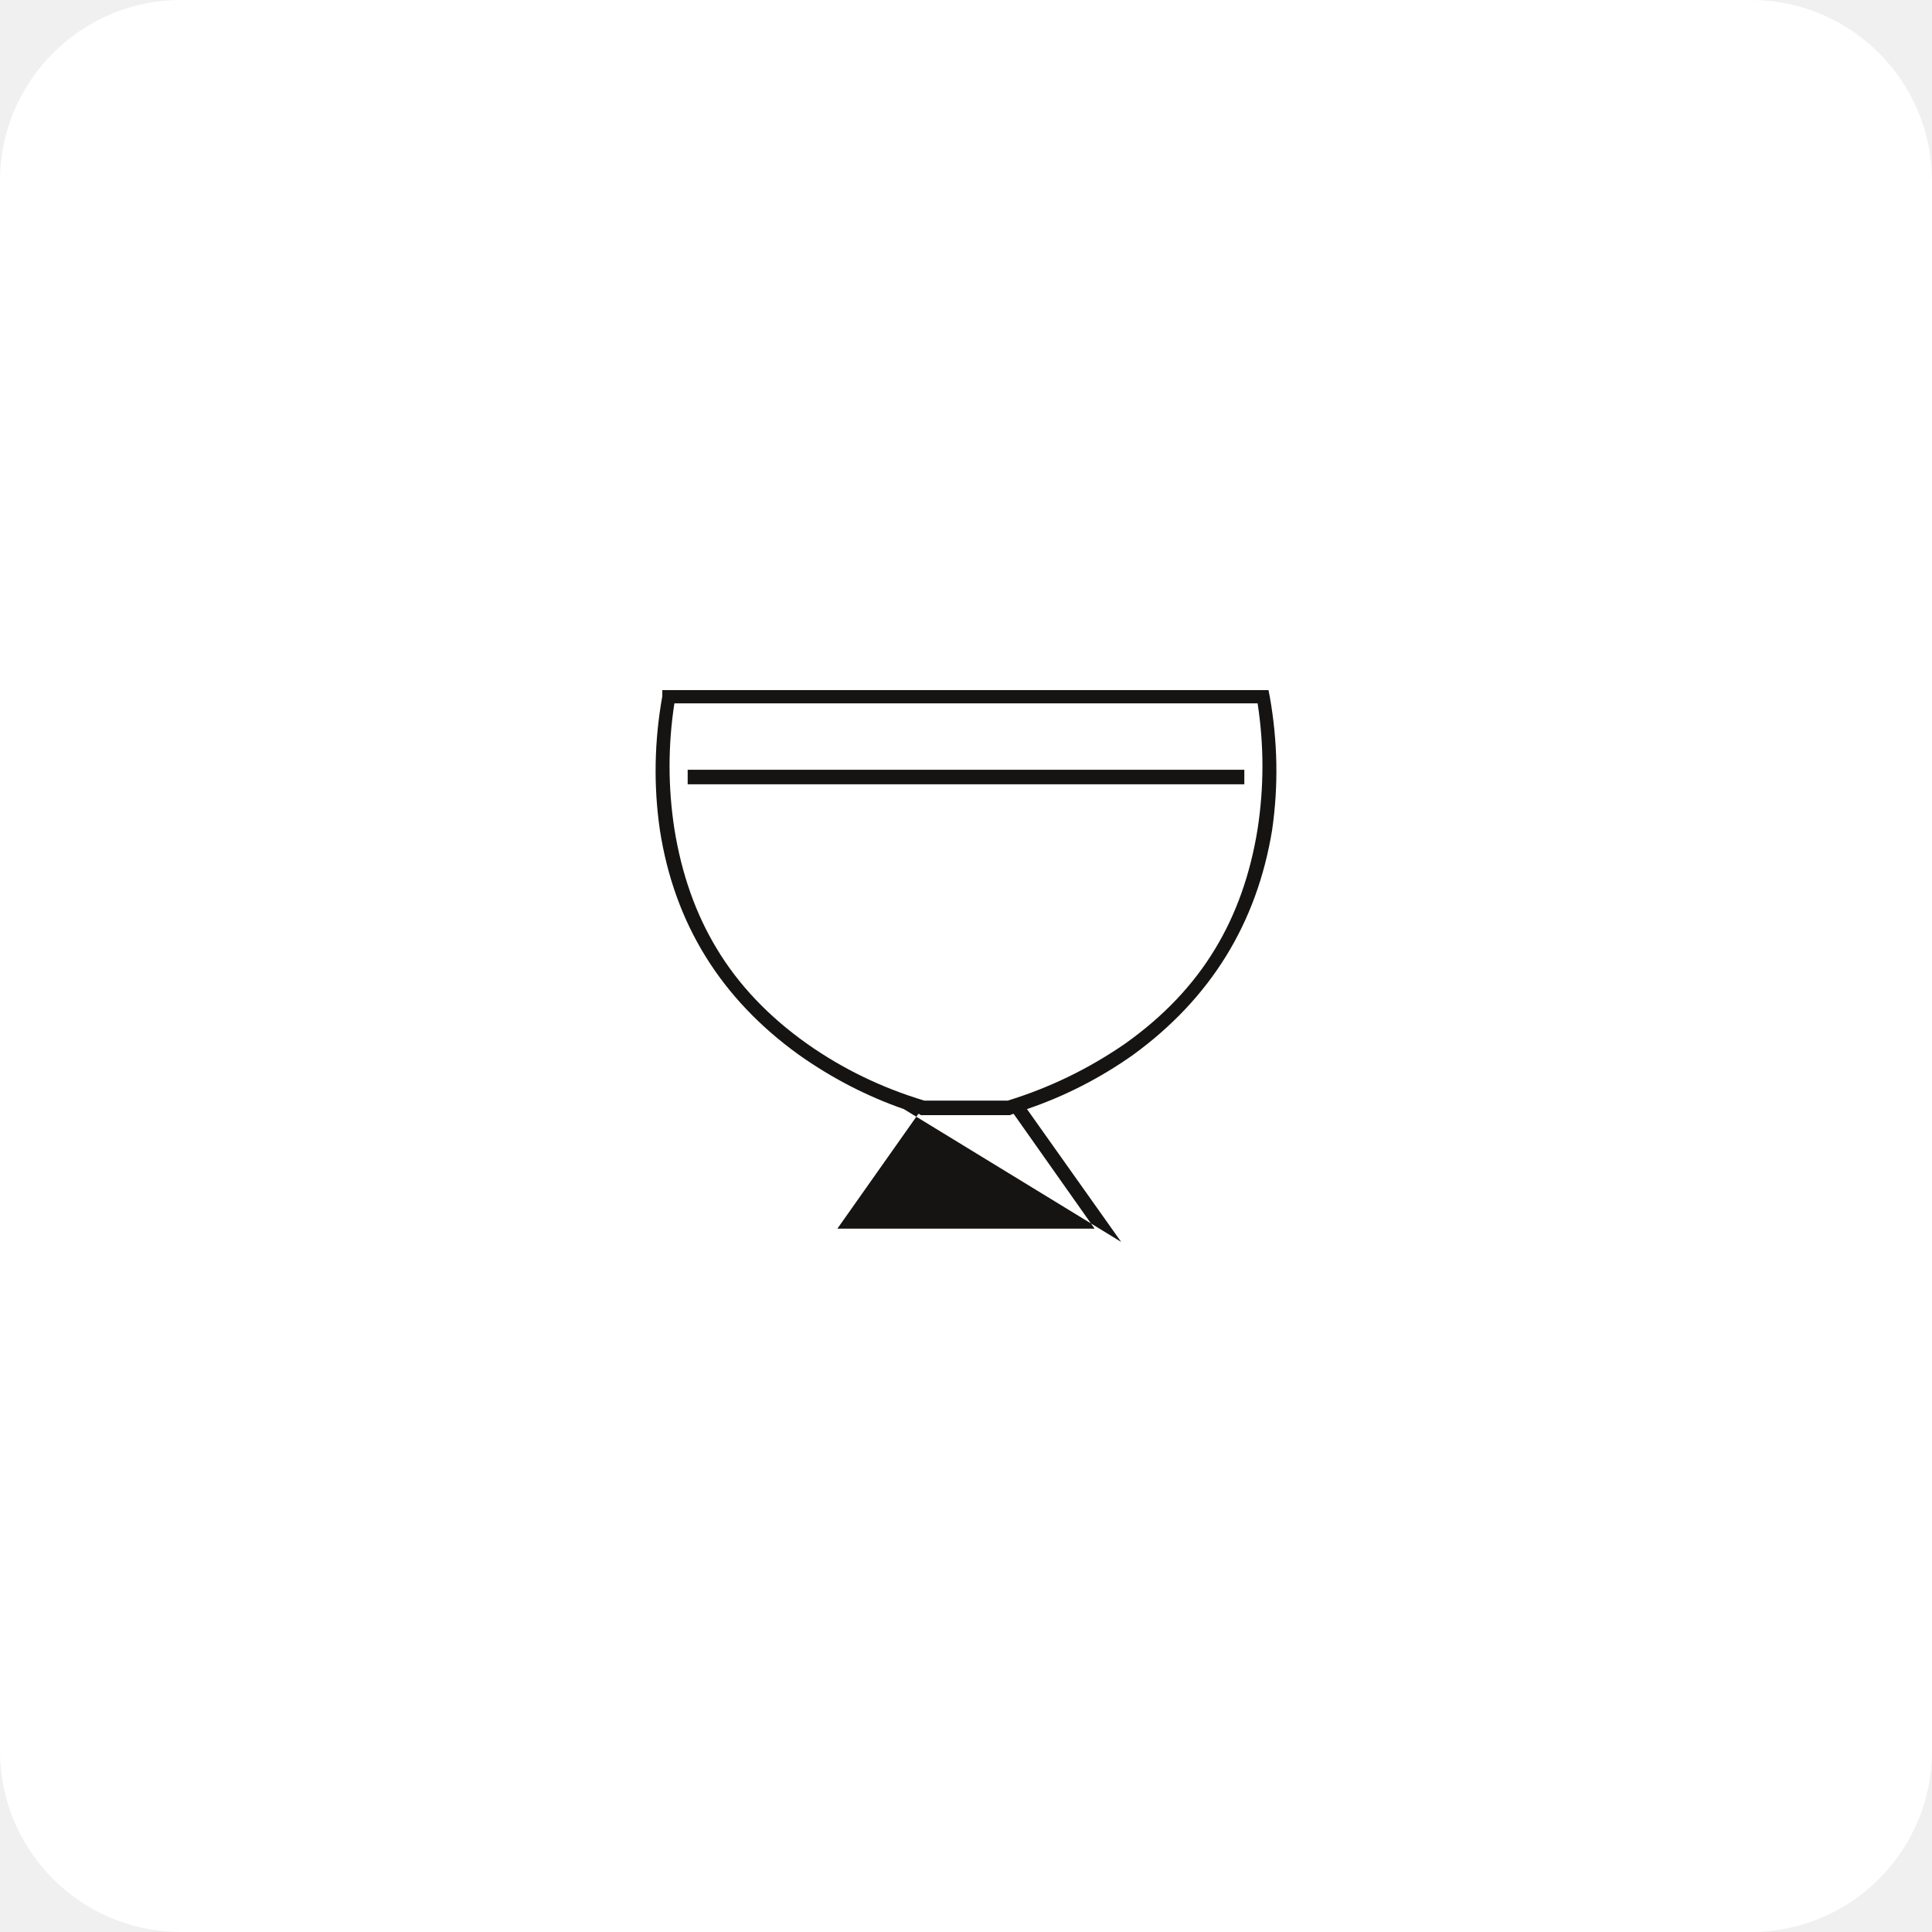
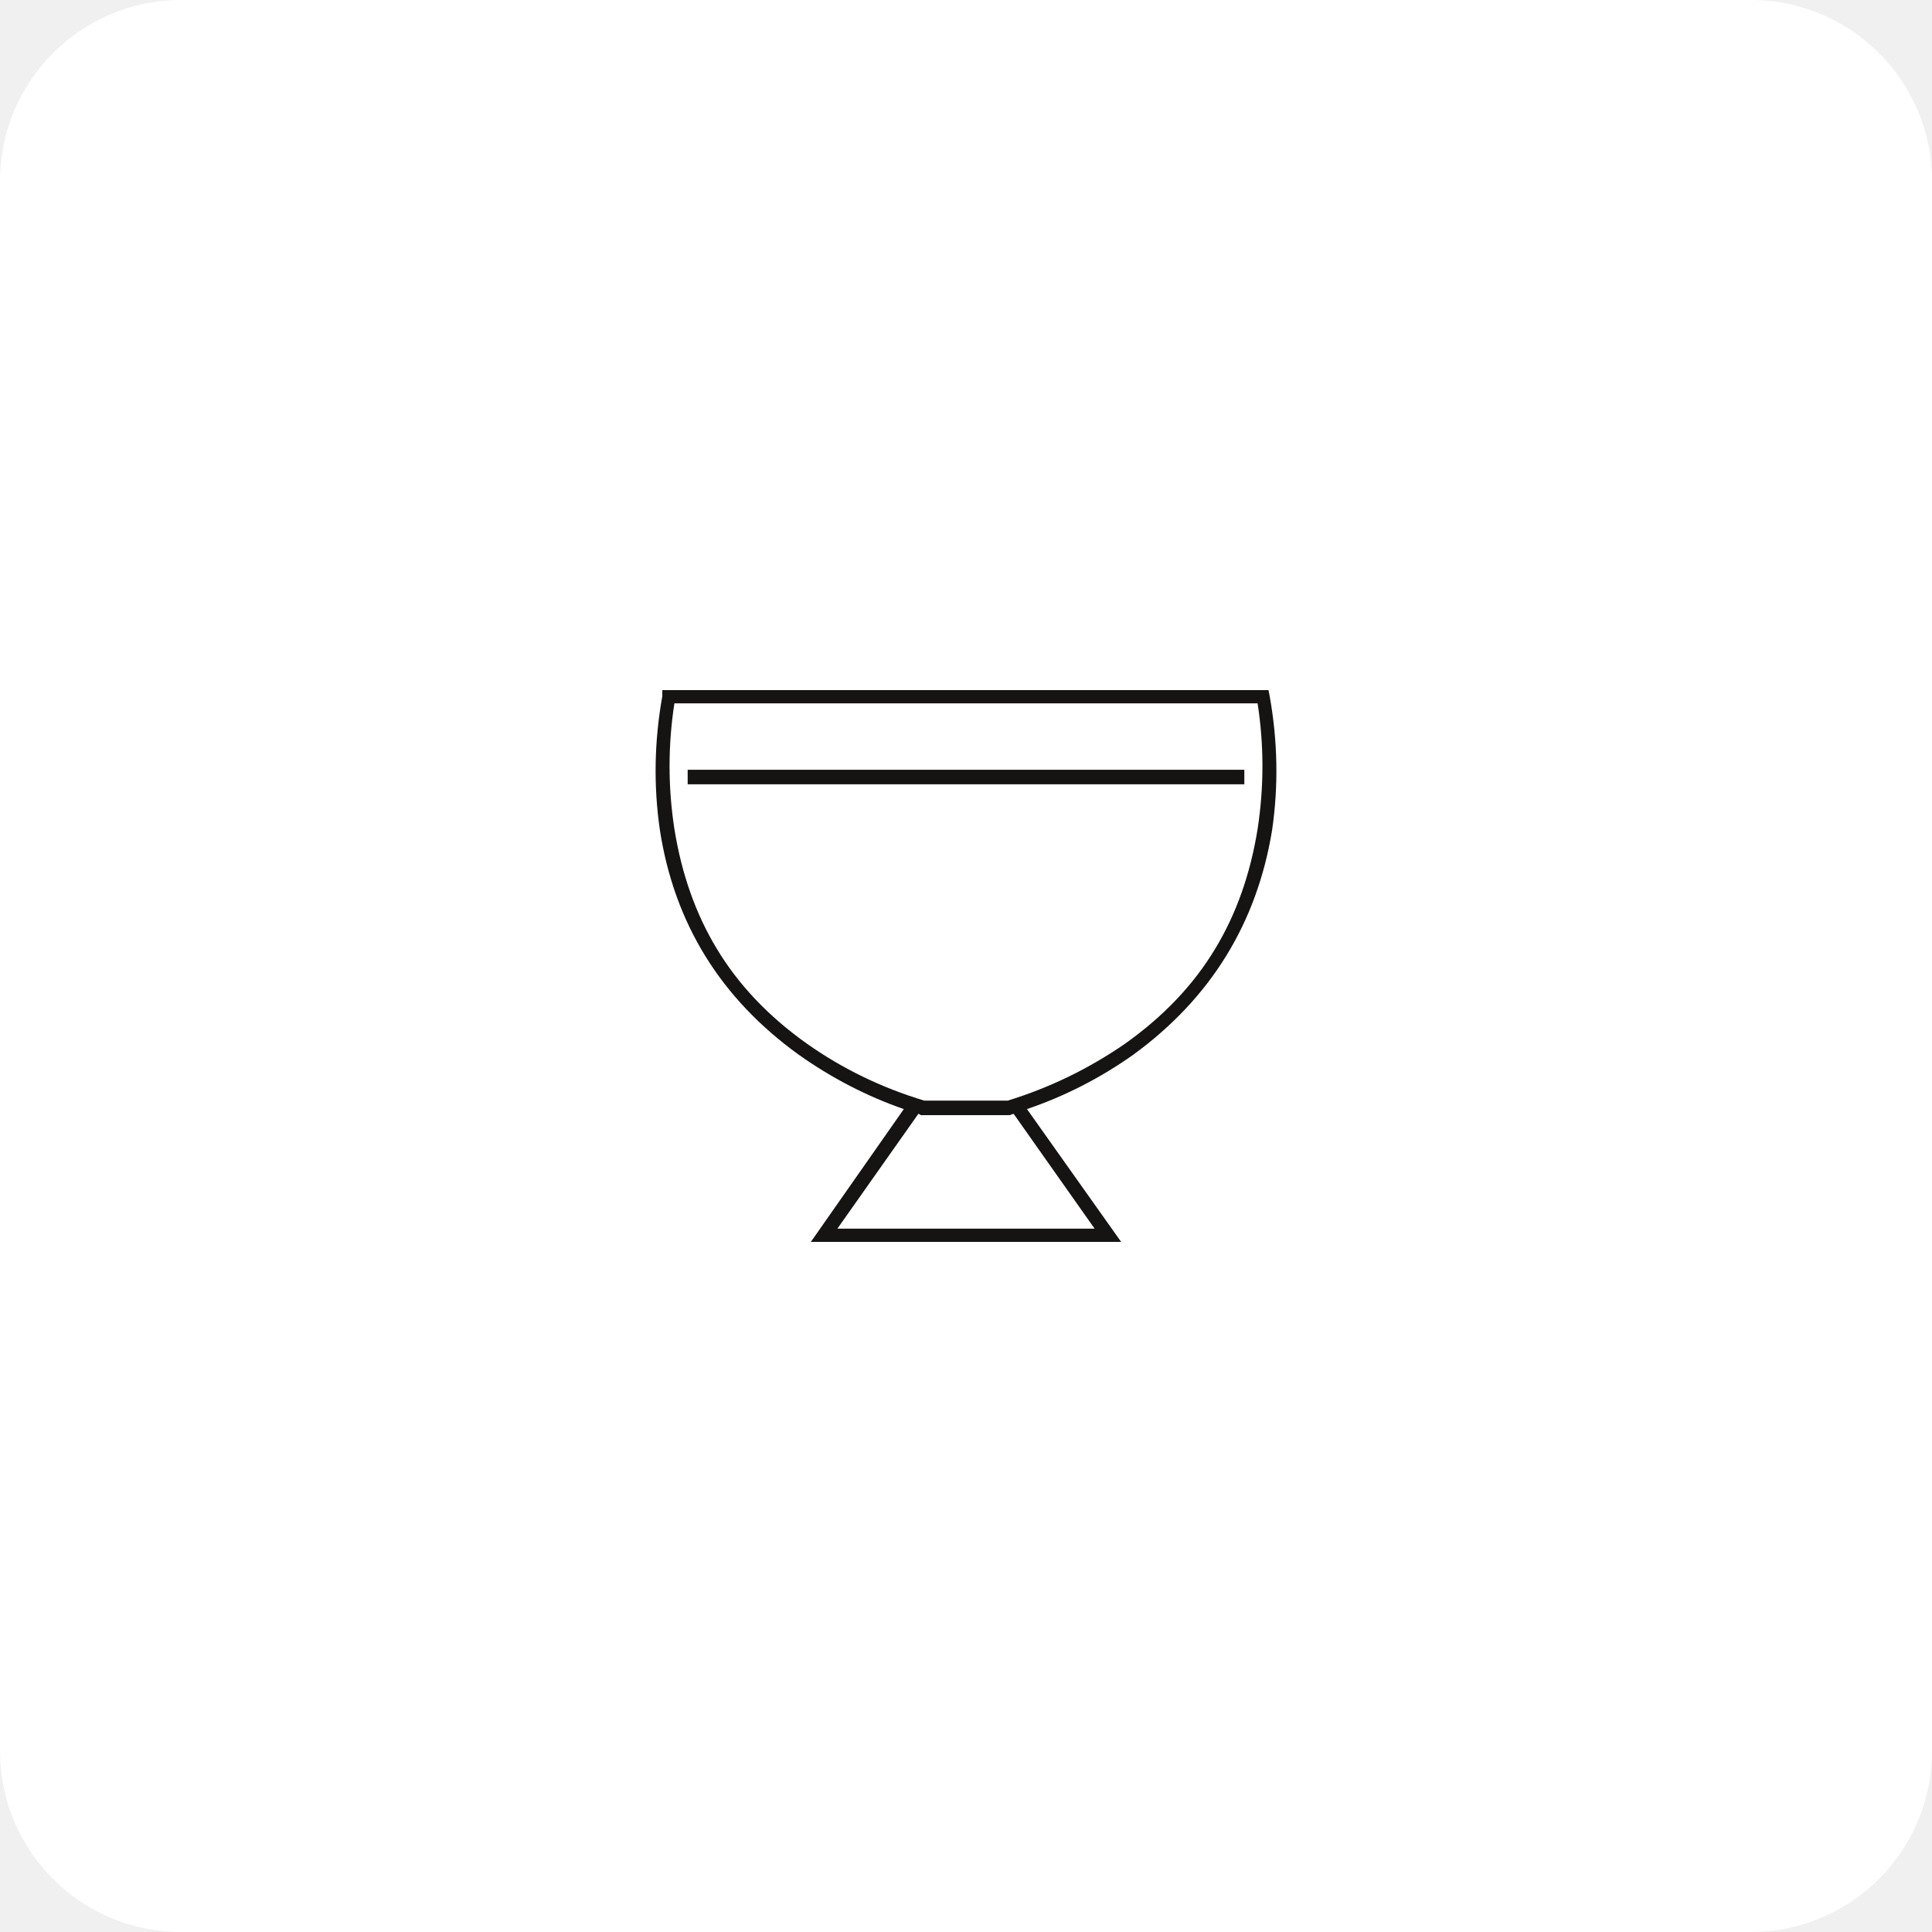
<svg xmlns="http://www.w3.org/2000/svg" width="64" height="64" viewBox="0 0 64 64" role="img" aria-label="U+1EBB8">
  <rect width="64" height="64" rx="6" fill="#ffffff" />
  <g fill="#161412">
-     <path transform="translate(20.46 41.86) scale(0.04 -0.04)" d="M237 128Q191 144 150 173Q53 243 35 359Q27 414 37 470V475H539L540 470Q550 414 542 359Q523 243 427 173Q386 144 339 128L417 18ZM323 135Q375 151 420 182Q468 216 495 261Q521 304 530 360Q538 412 530 464H47Q39 412 47 360Q56 304 82 261Q109 216 157 182Q201 151 254 135ZM251 123Q250 124 249 124L182 29H395L328 124Q327 124 325 123ZM58 409H519V397H58Z" />
+     <path transform="translate(20.46 41.86) scale(0.04 -0.04)" d="M237 128Q191 144 150 173Q53 243 35 359Q27 414 37 470V475H539L540 470Q550 414 542 359Q523 243 427 173Q386 144 339 128L417 18H160ZM323 135Q375 151 420 182Q468 216 495 261Q521 304 530 360Q538 412 530 464H47Q39 412 47 360Q56 304 82 261Q109 216 157 182Q201 151 254 135ZM251 123Q250 124 249 124L182 29H395L328 124Q327 124 325 123ZM58 409H519V397H58Z" />
  </g>
</svg>
